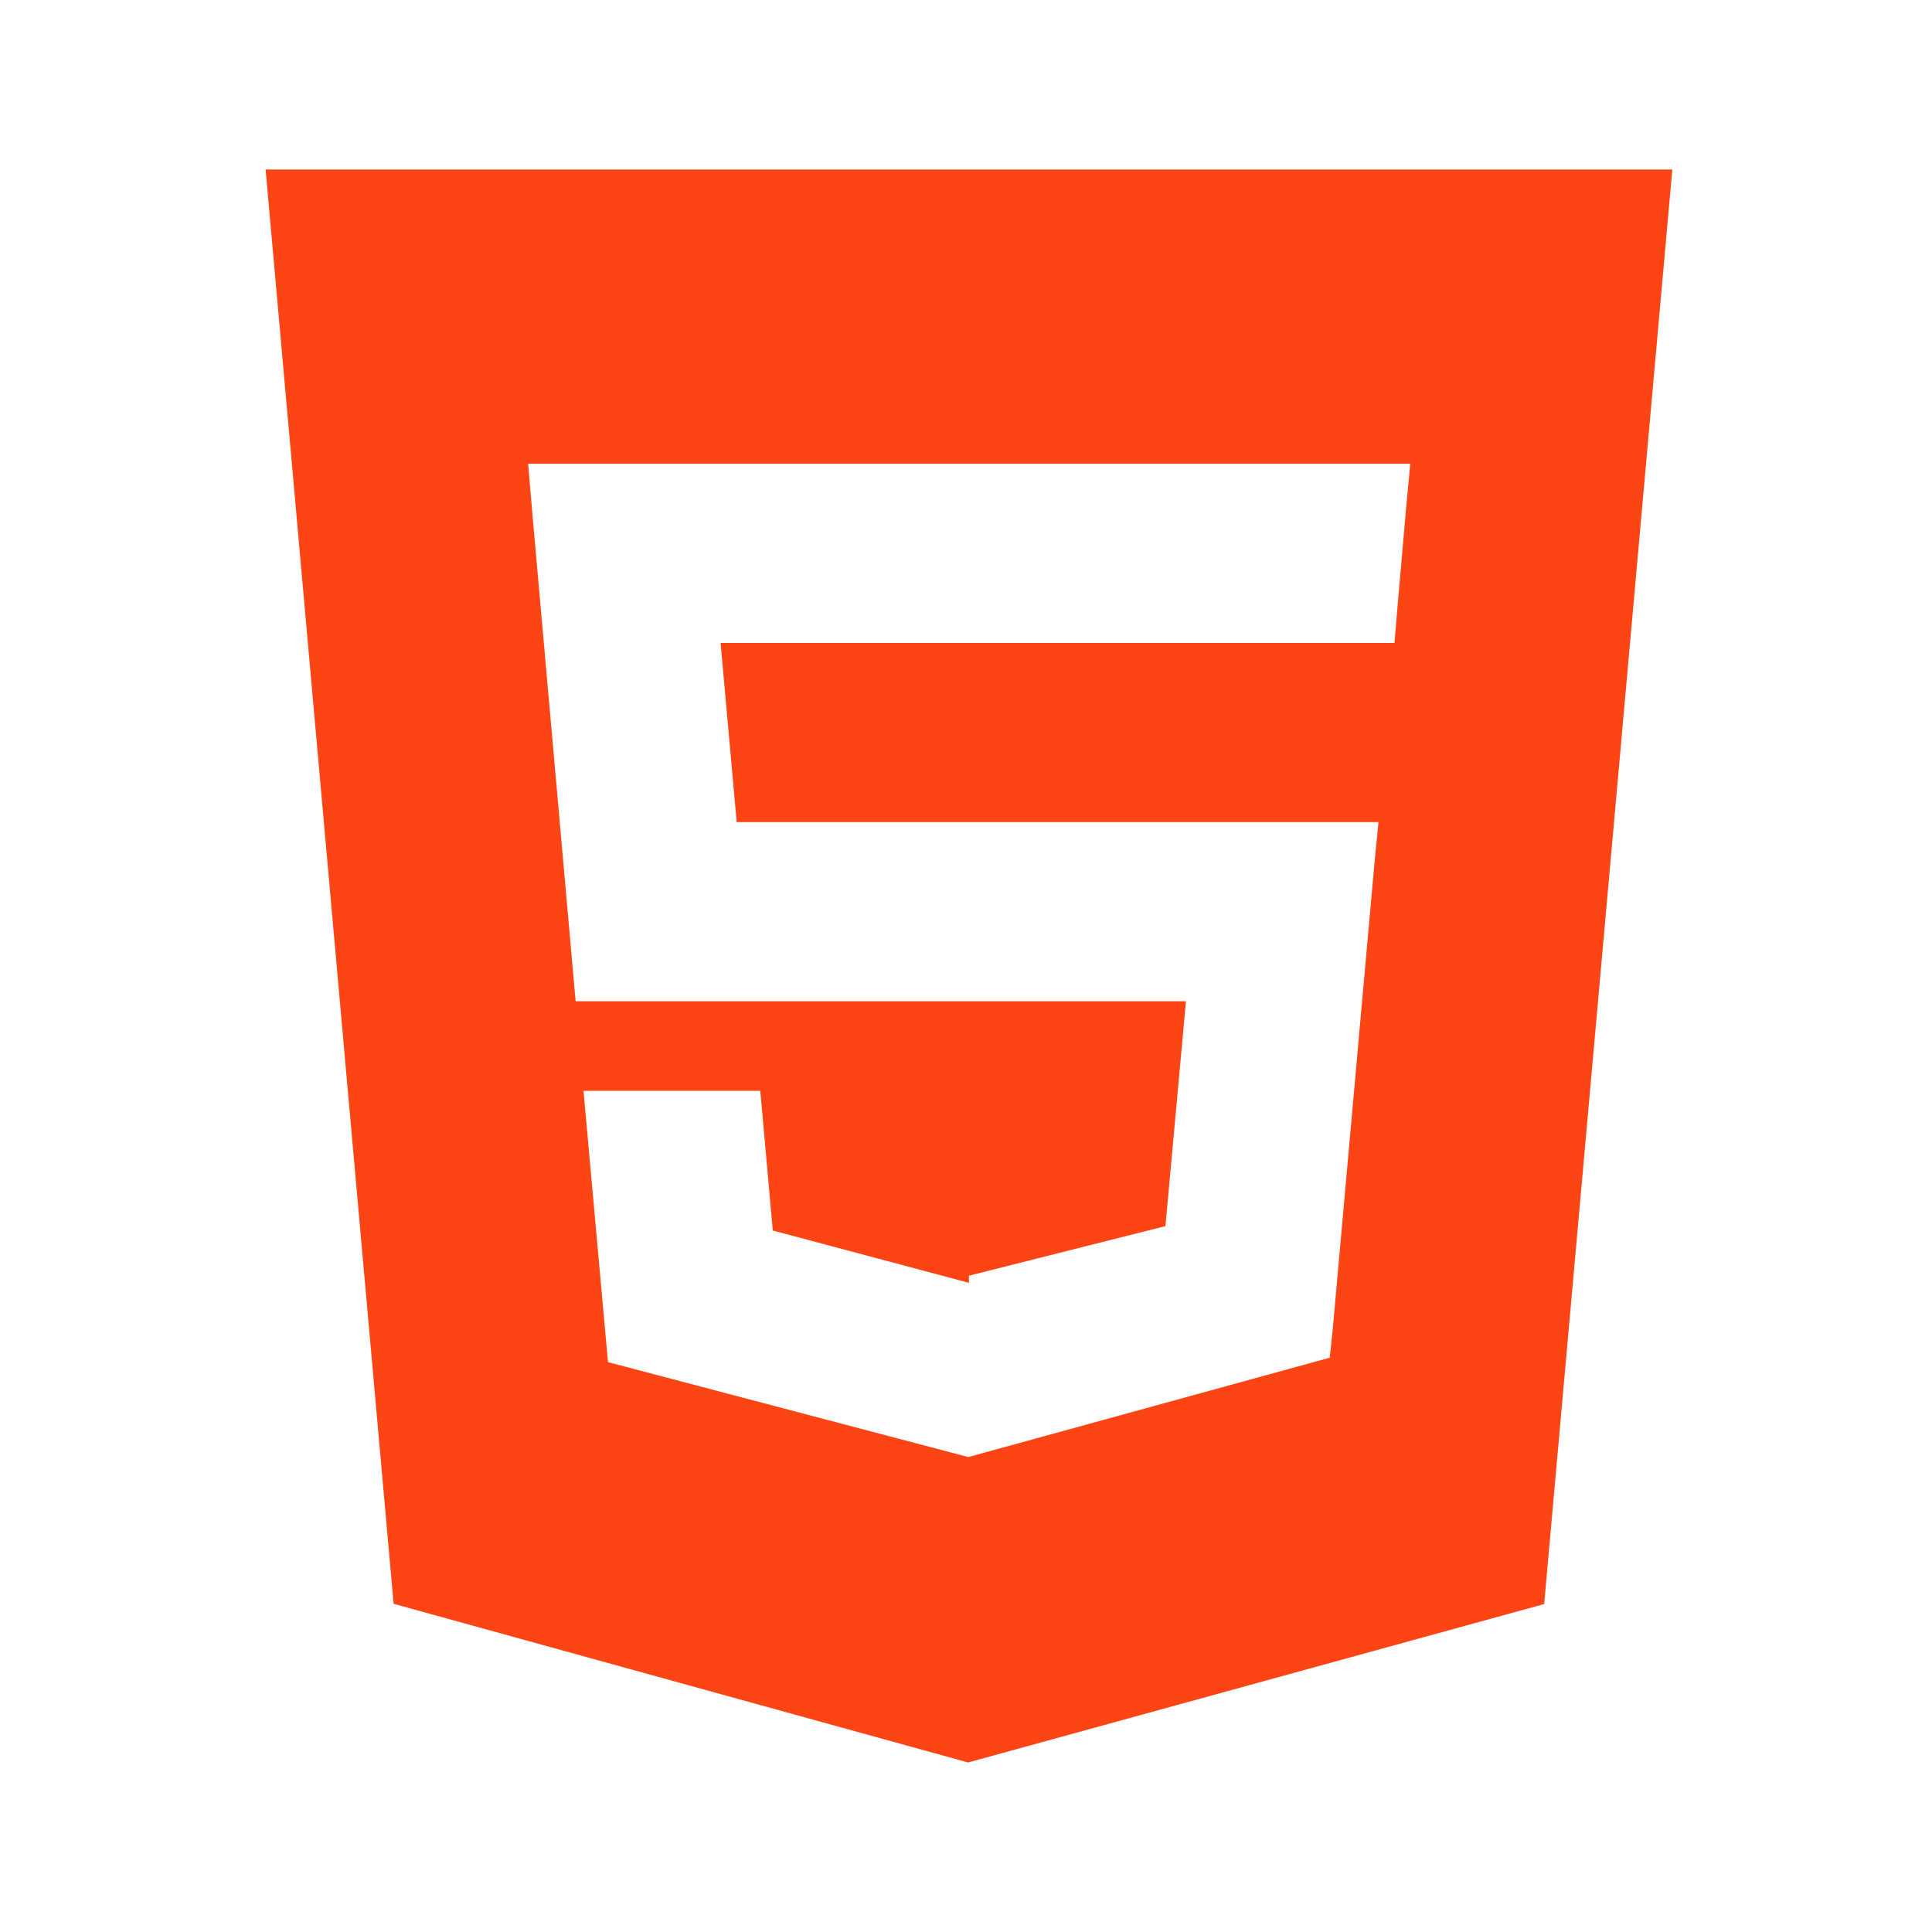
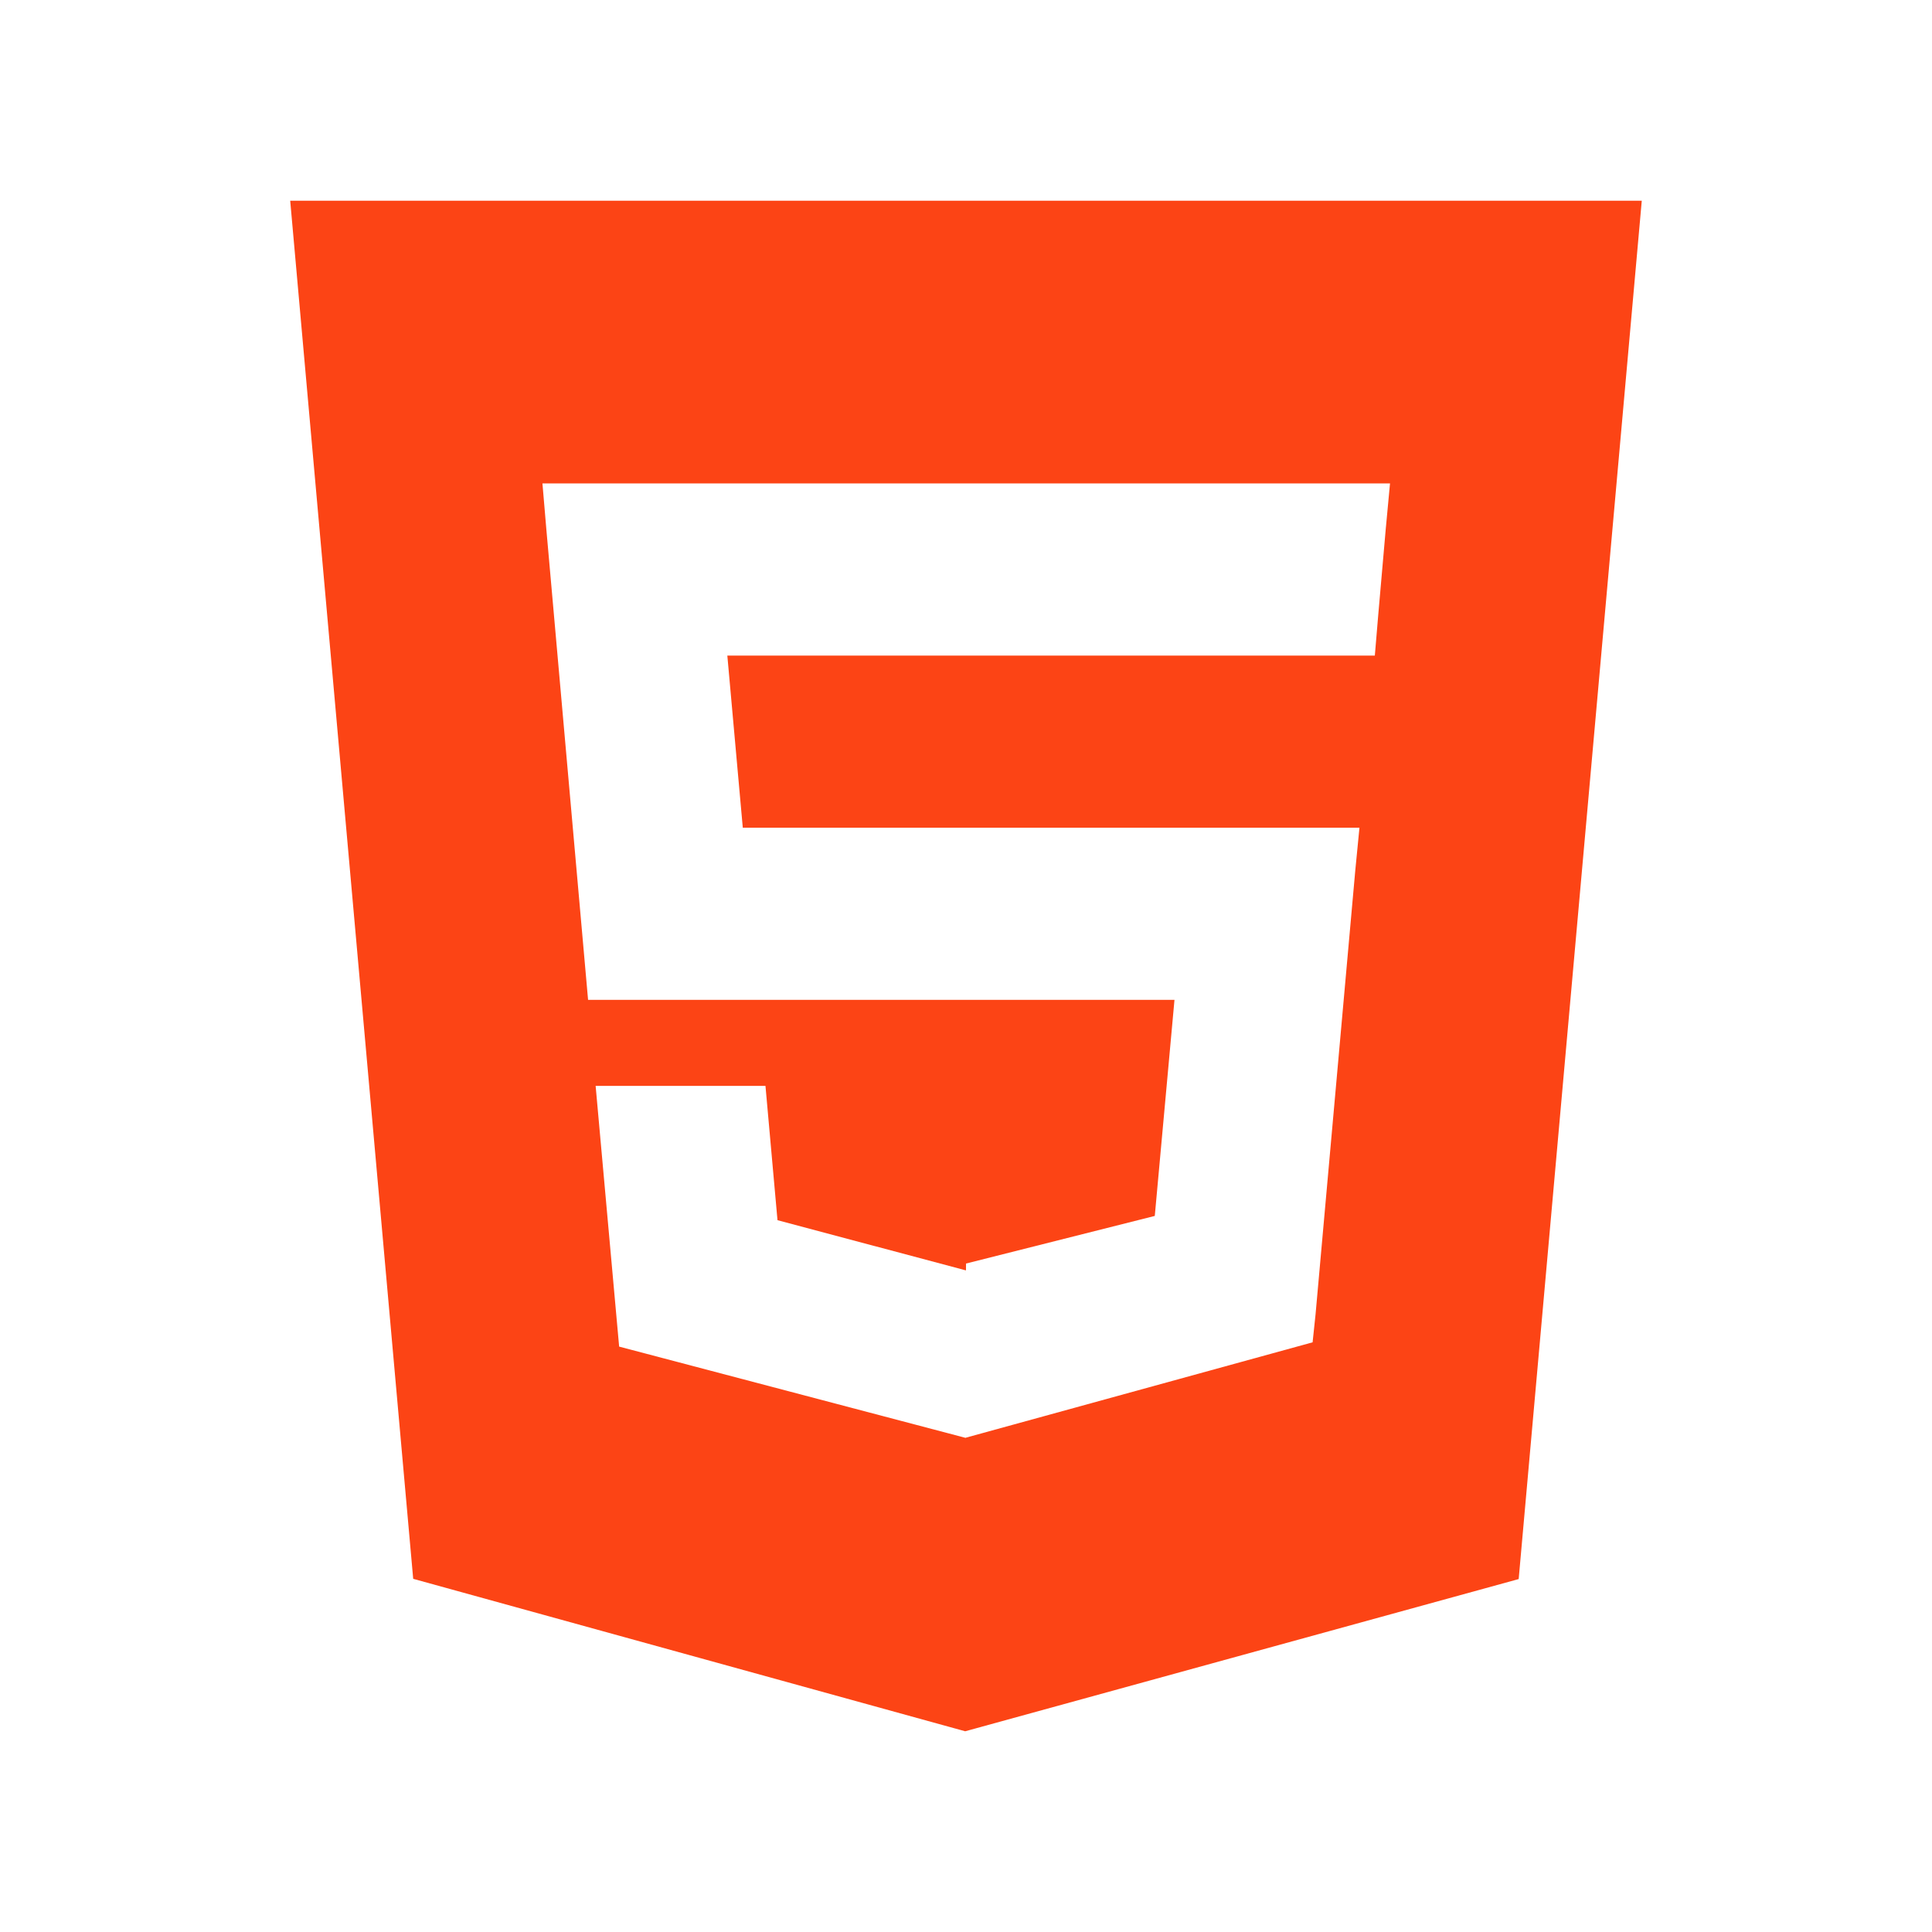
- <svg xmlns="http://www.w3.org/2000/svg" viewBox="546 186 100 100">
-   <defs>
-     <style>.a{clip-path:url(#b);}.b{fill:#fc4415;}</style>
-     <clipPath id="b">
-       <rect x="546" y="186" width="100" height="100" />
-     </clipPath>
-   </defs>
-   <g id="a" class="a">
-     <path class="b" d="M9.032,2l6.626,74.239,29.735,8.213,29.817-8.2L81.843,2H9.032ZM68.06,19.577l-.415,4.75-.183,2.178H32.582l.833,9.272H66.633l-.223,2.3L64.269,62l-.158,1.5L45.437,68.633h0l-.023.012L26.753,63.73,25.486,49.686h9.15l.648,7.232,10.125,2.7h.028v-.362l10.17-2.566L56.669,45.05H25.079L22.838,19.8l-.218-2.572H68.279l-.219,2.344Z" transform="translate(550.716 192.774)" />
+ <svg xmlns="http://www.w3.org/2000/svg" version="1.1" id="Layer_1" x="0px" y="0px" width="77px" height="77px" viewBox="321.5 601.5 77 77" enable-background="new 321.5 601.5 77 77" xml:space="preserve">
+   <g id="a">
+     <path fill="#FC4415" d="M333.066,609.5l4.902,54.924l21.999,6.076l22.06-6.066l4.906-54.934H333.066z M376.736,622.504   l-0.307,3.514l-0.135,1.611h-25.806l0.616,6.86h24.577l-0.166,1.701l-1.584,17.699l-0.117,1.109L360,658.797l0,0l-0.017,0.009   l-13.807-3.637l-0.937-10.39h6.769l0.479,5.351l7.491,1.997H360v-0.268l7.524-1.898l0.785-8.611h-23.371l-1.657-18.681   l-0.162-1.903h33.78l-0.162,1.734V622.504z" />
  </g>
</svg>
